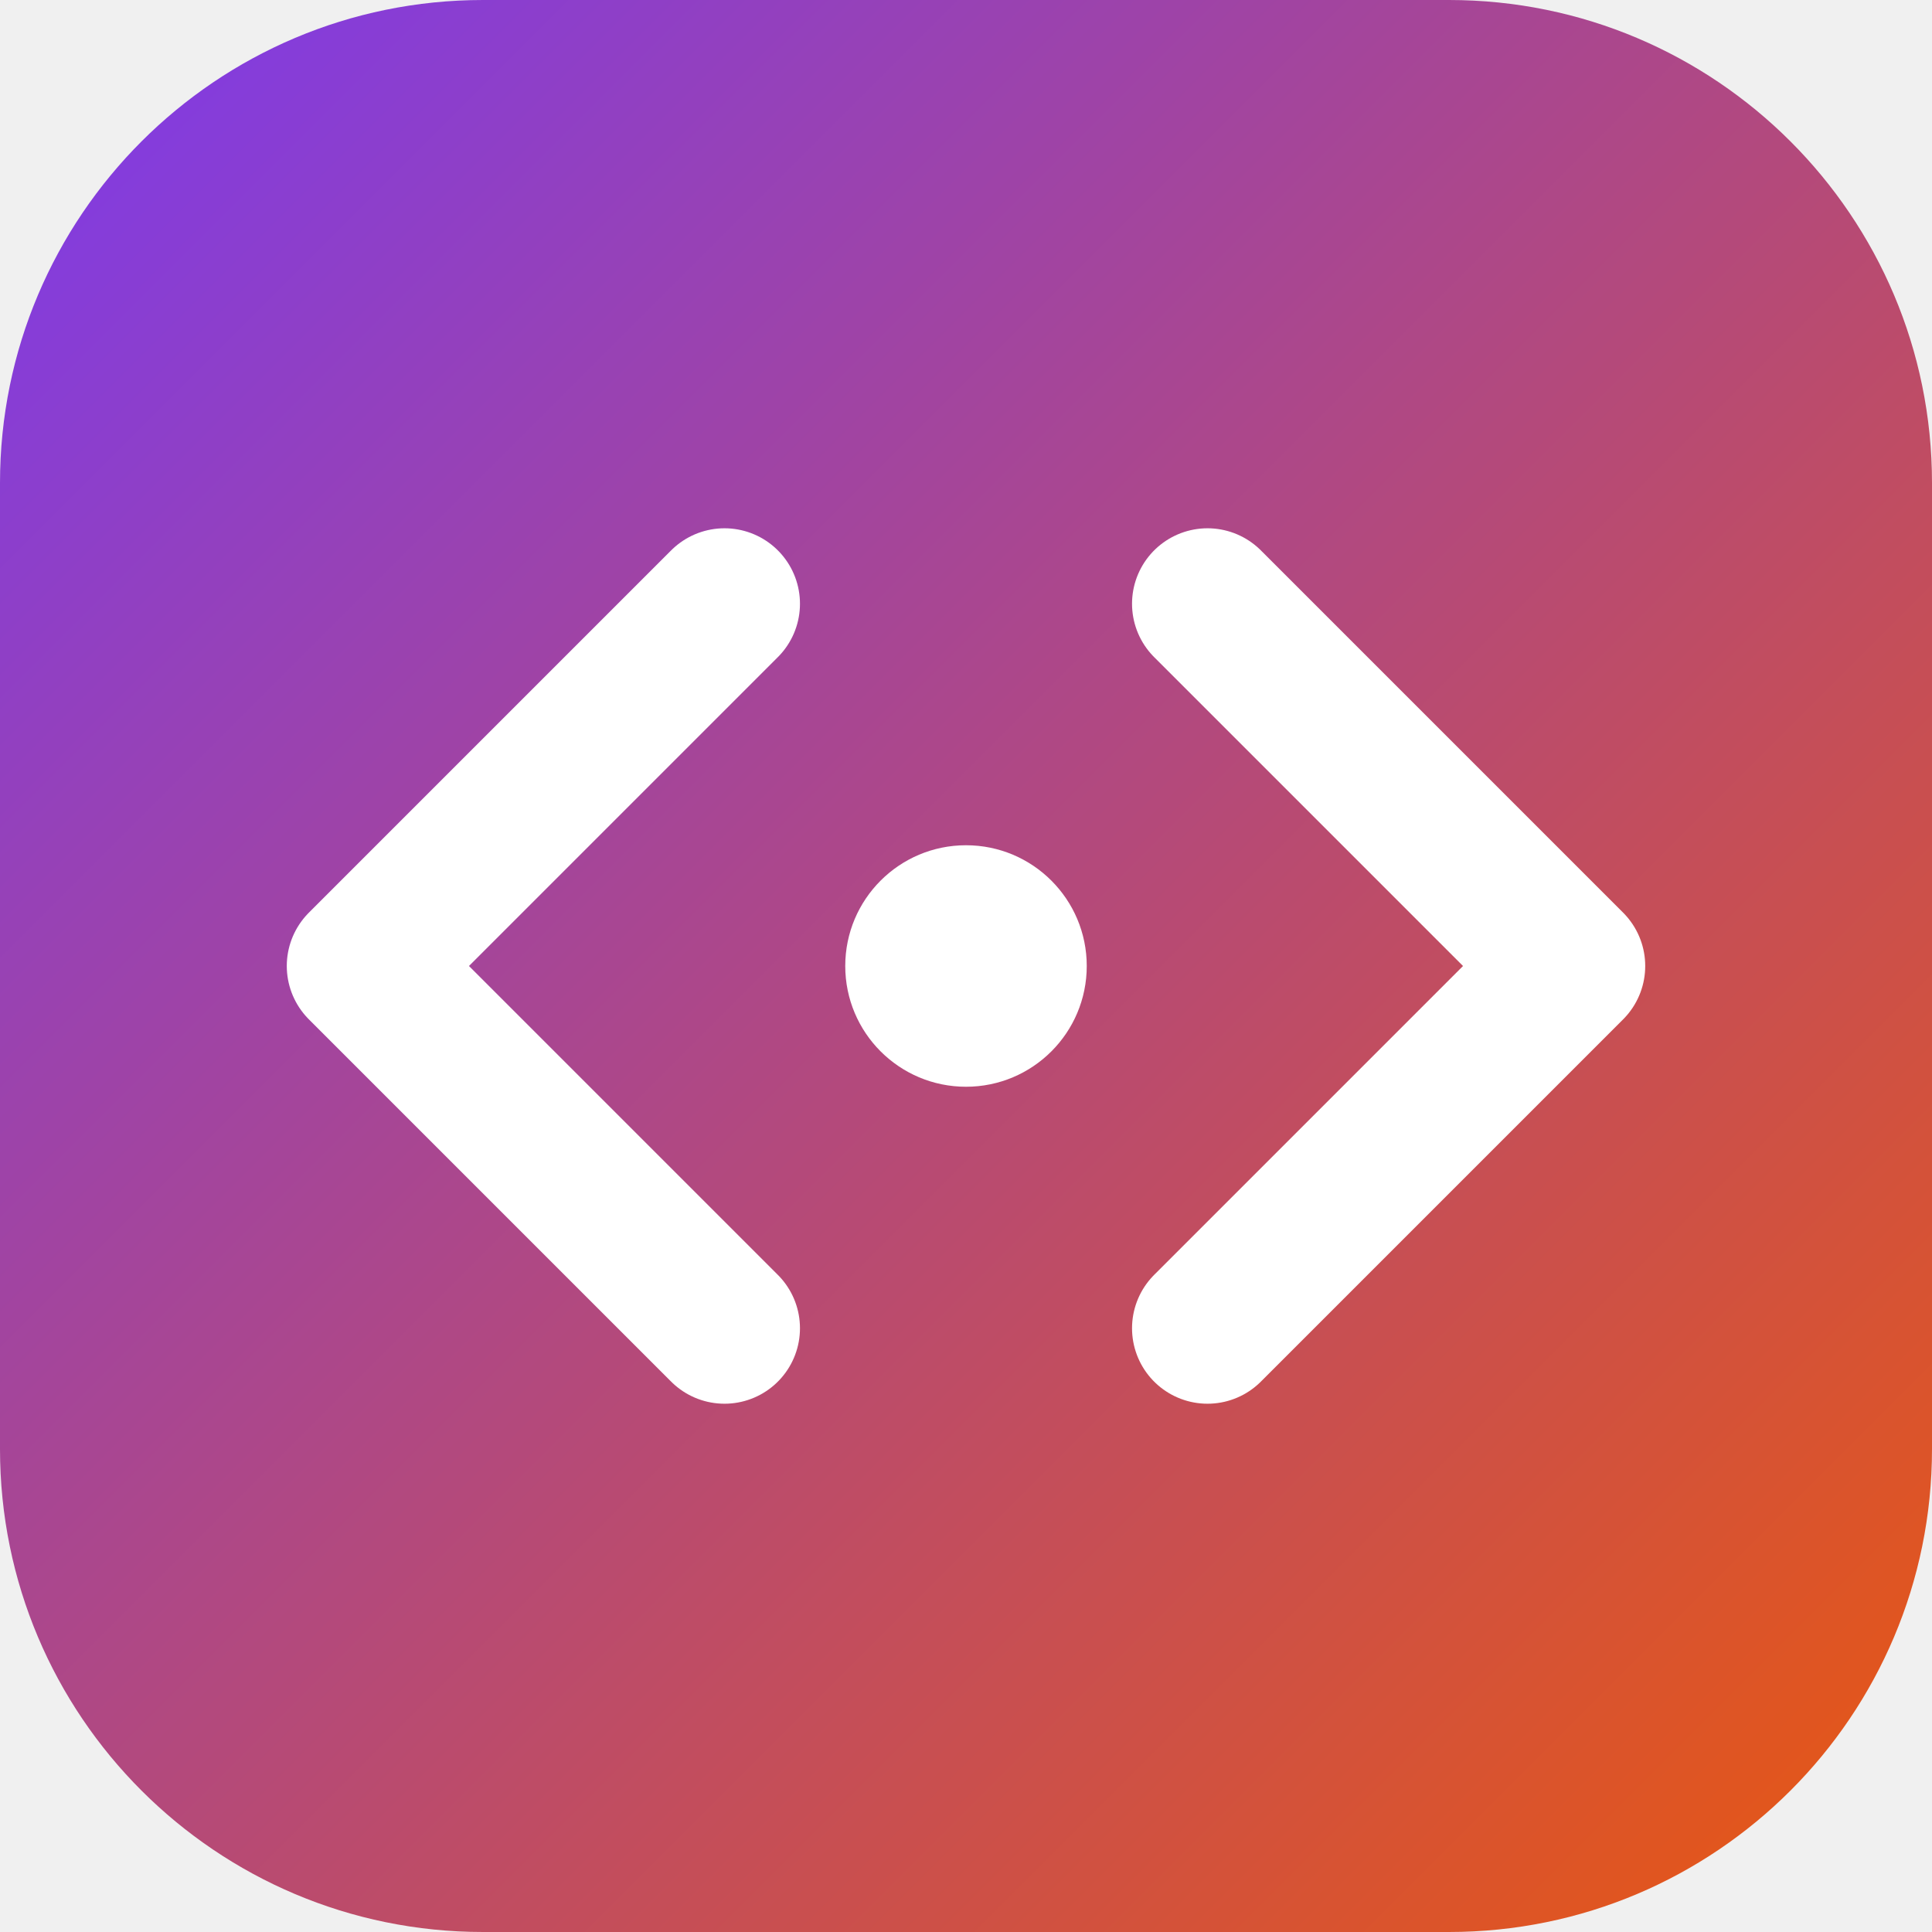
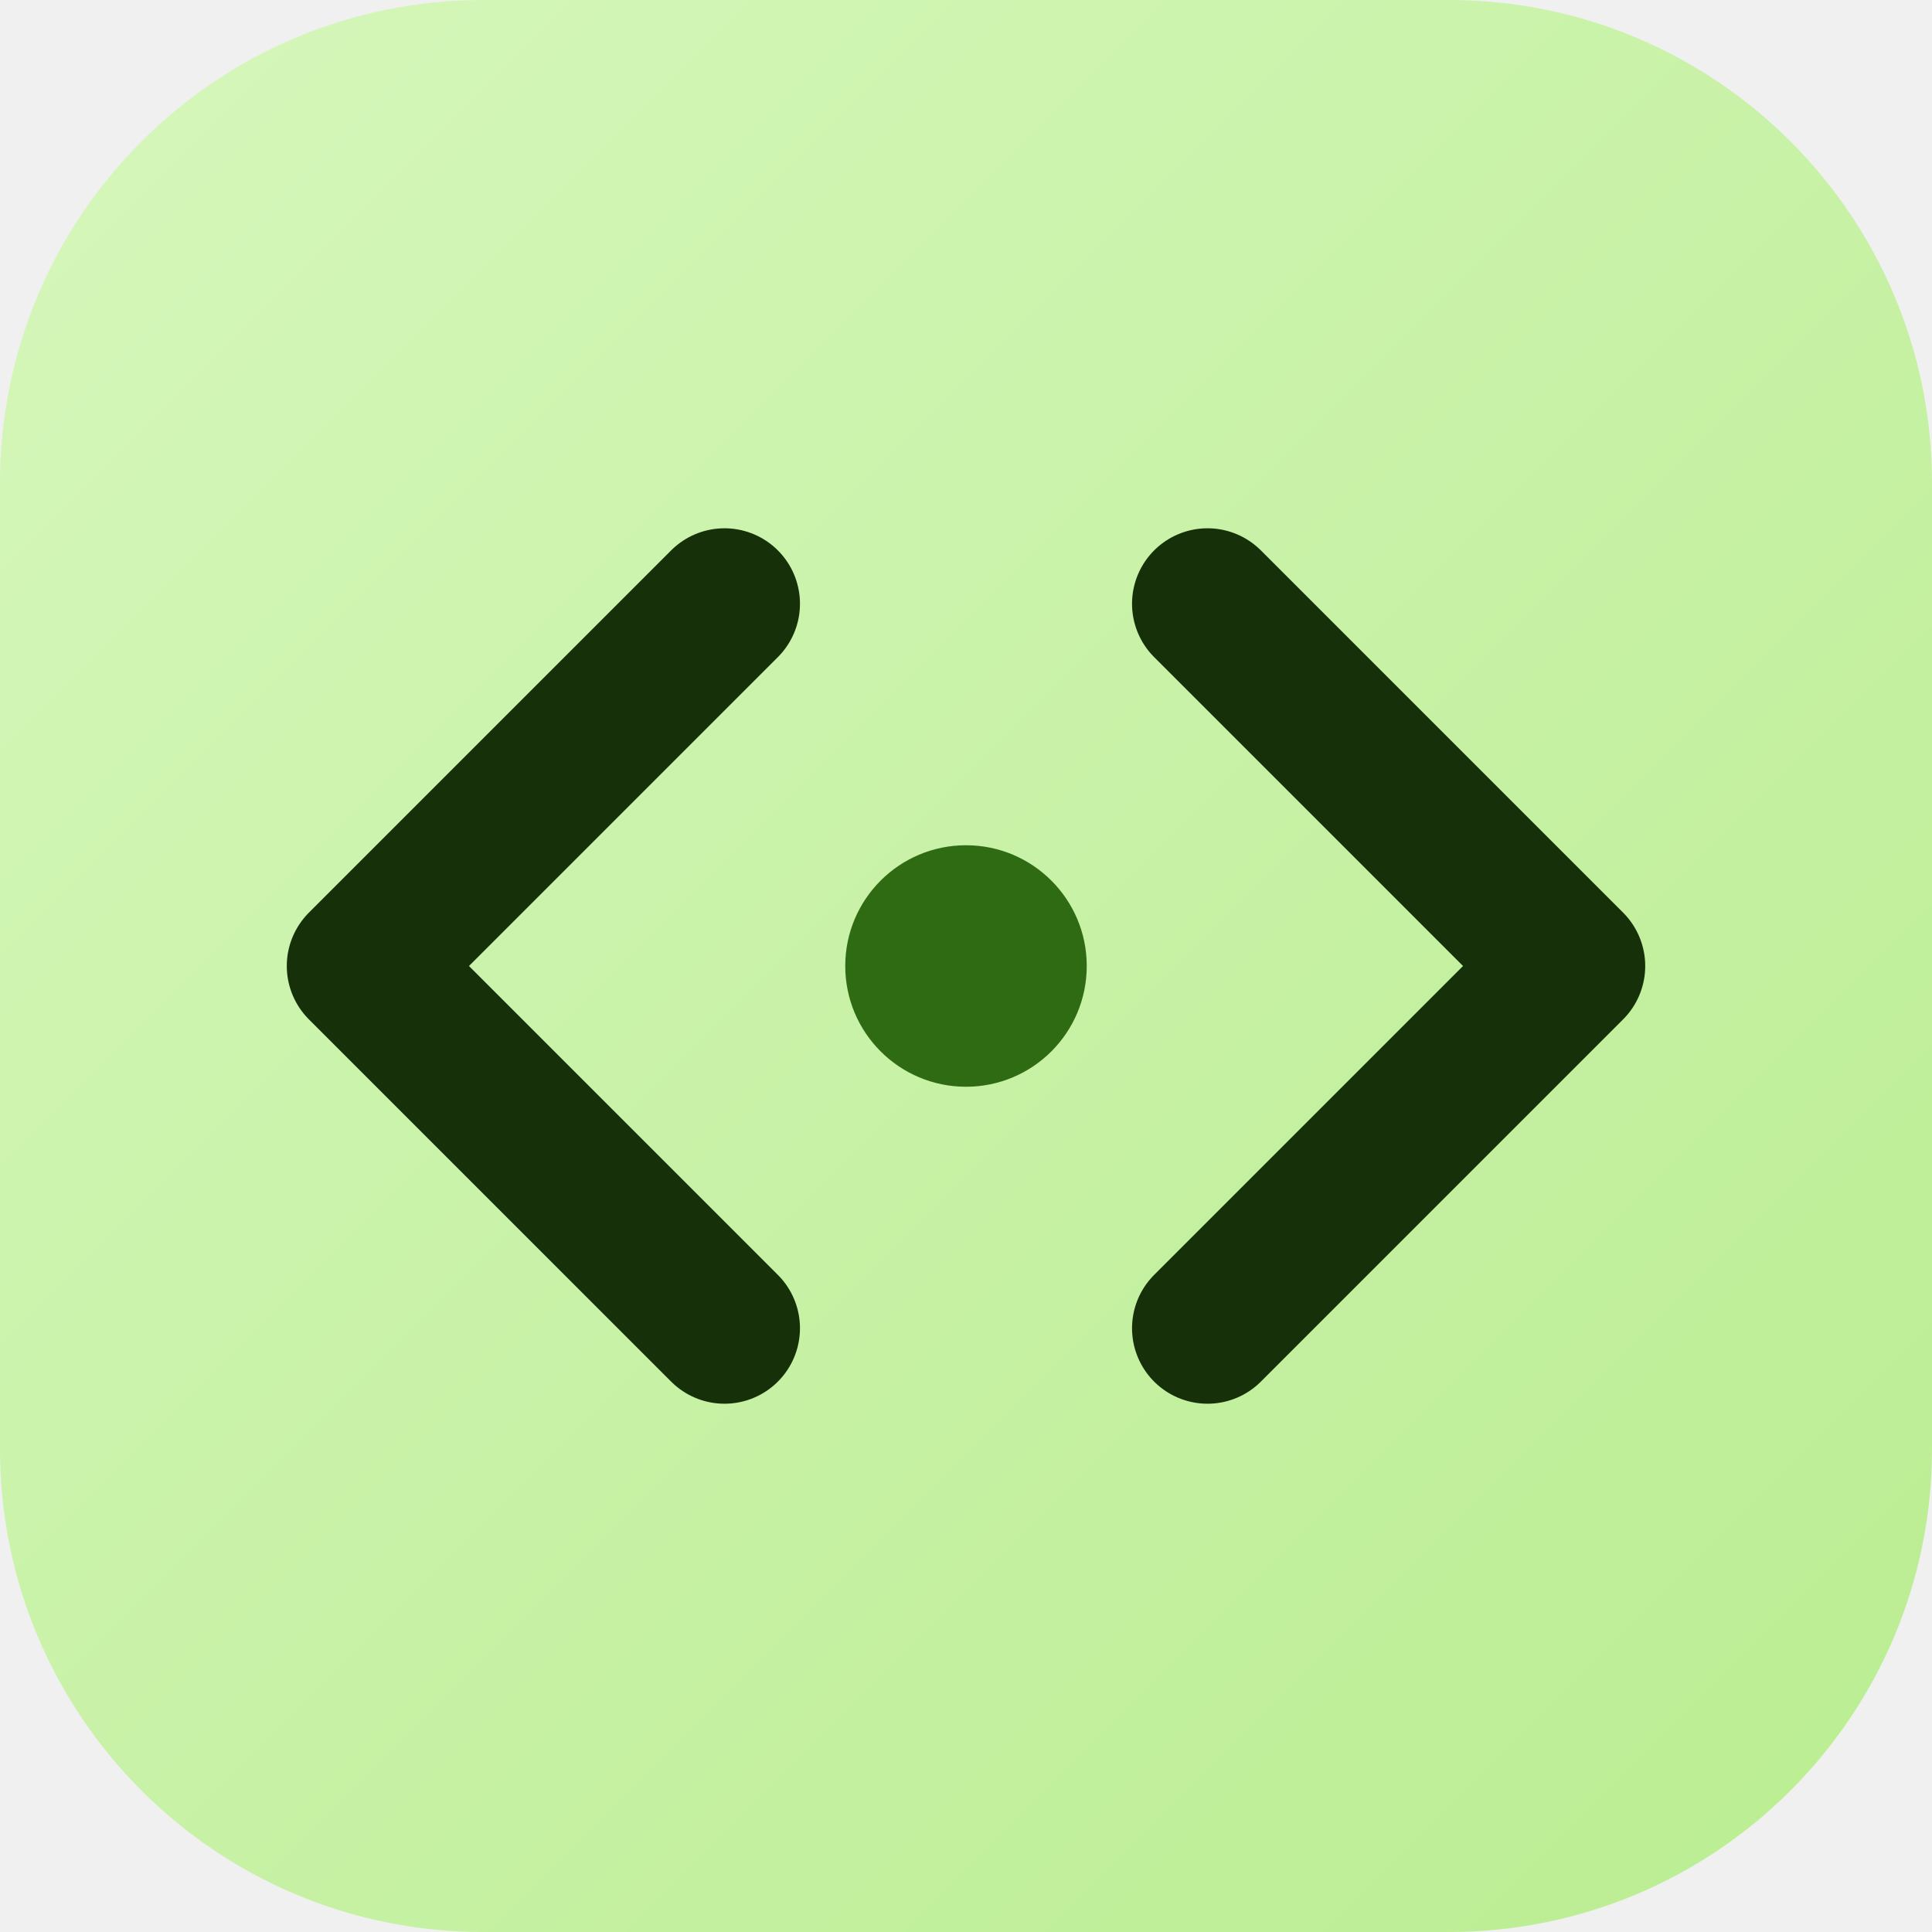
<svg xmlns="http://www.w3.org/2000/svg" viewBox="0 0 64 64">
  <defs>
    <linearGradient id="g" x1="0" y1="0" x2="1" y2="1">
-       <stop offset="0" stop-color="#7c3aed" />
-       <stop offset="1" stop-color="#ea580c" />
+       <stop offset="0" stop-color="#D6F7BC" />
+       <stop offset="1" stop-color="#BAED91" />
    </linearGradient>
  </defs>
  <rect width="64" height="64" rx="16" fill="url(#g)" />
-   <path d="M24 20 12 32l12 12M40 20l12 12-12 12" stroke="#fff" stroke-width="5" fill="none" stroke-linecap="round" stroke-linejoin="round" />
-   <circle cx="32" cy="32" r="4" fill="#fff" />
+   <path d="M24 20 12 32l12 12M40 20l12 12-12 12" stroke="#16300A" stroke-width="5" fill="none" stroke-linecap="round" stroke-linejoin="round" />
+   <circle cx="32" cy="32" r="4" fill="#2E6B12" />
</svg>
